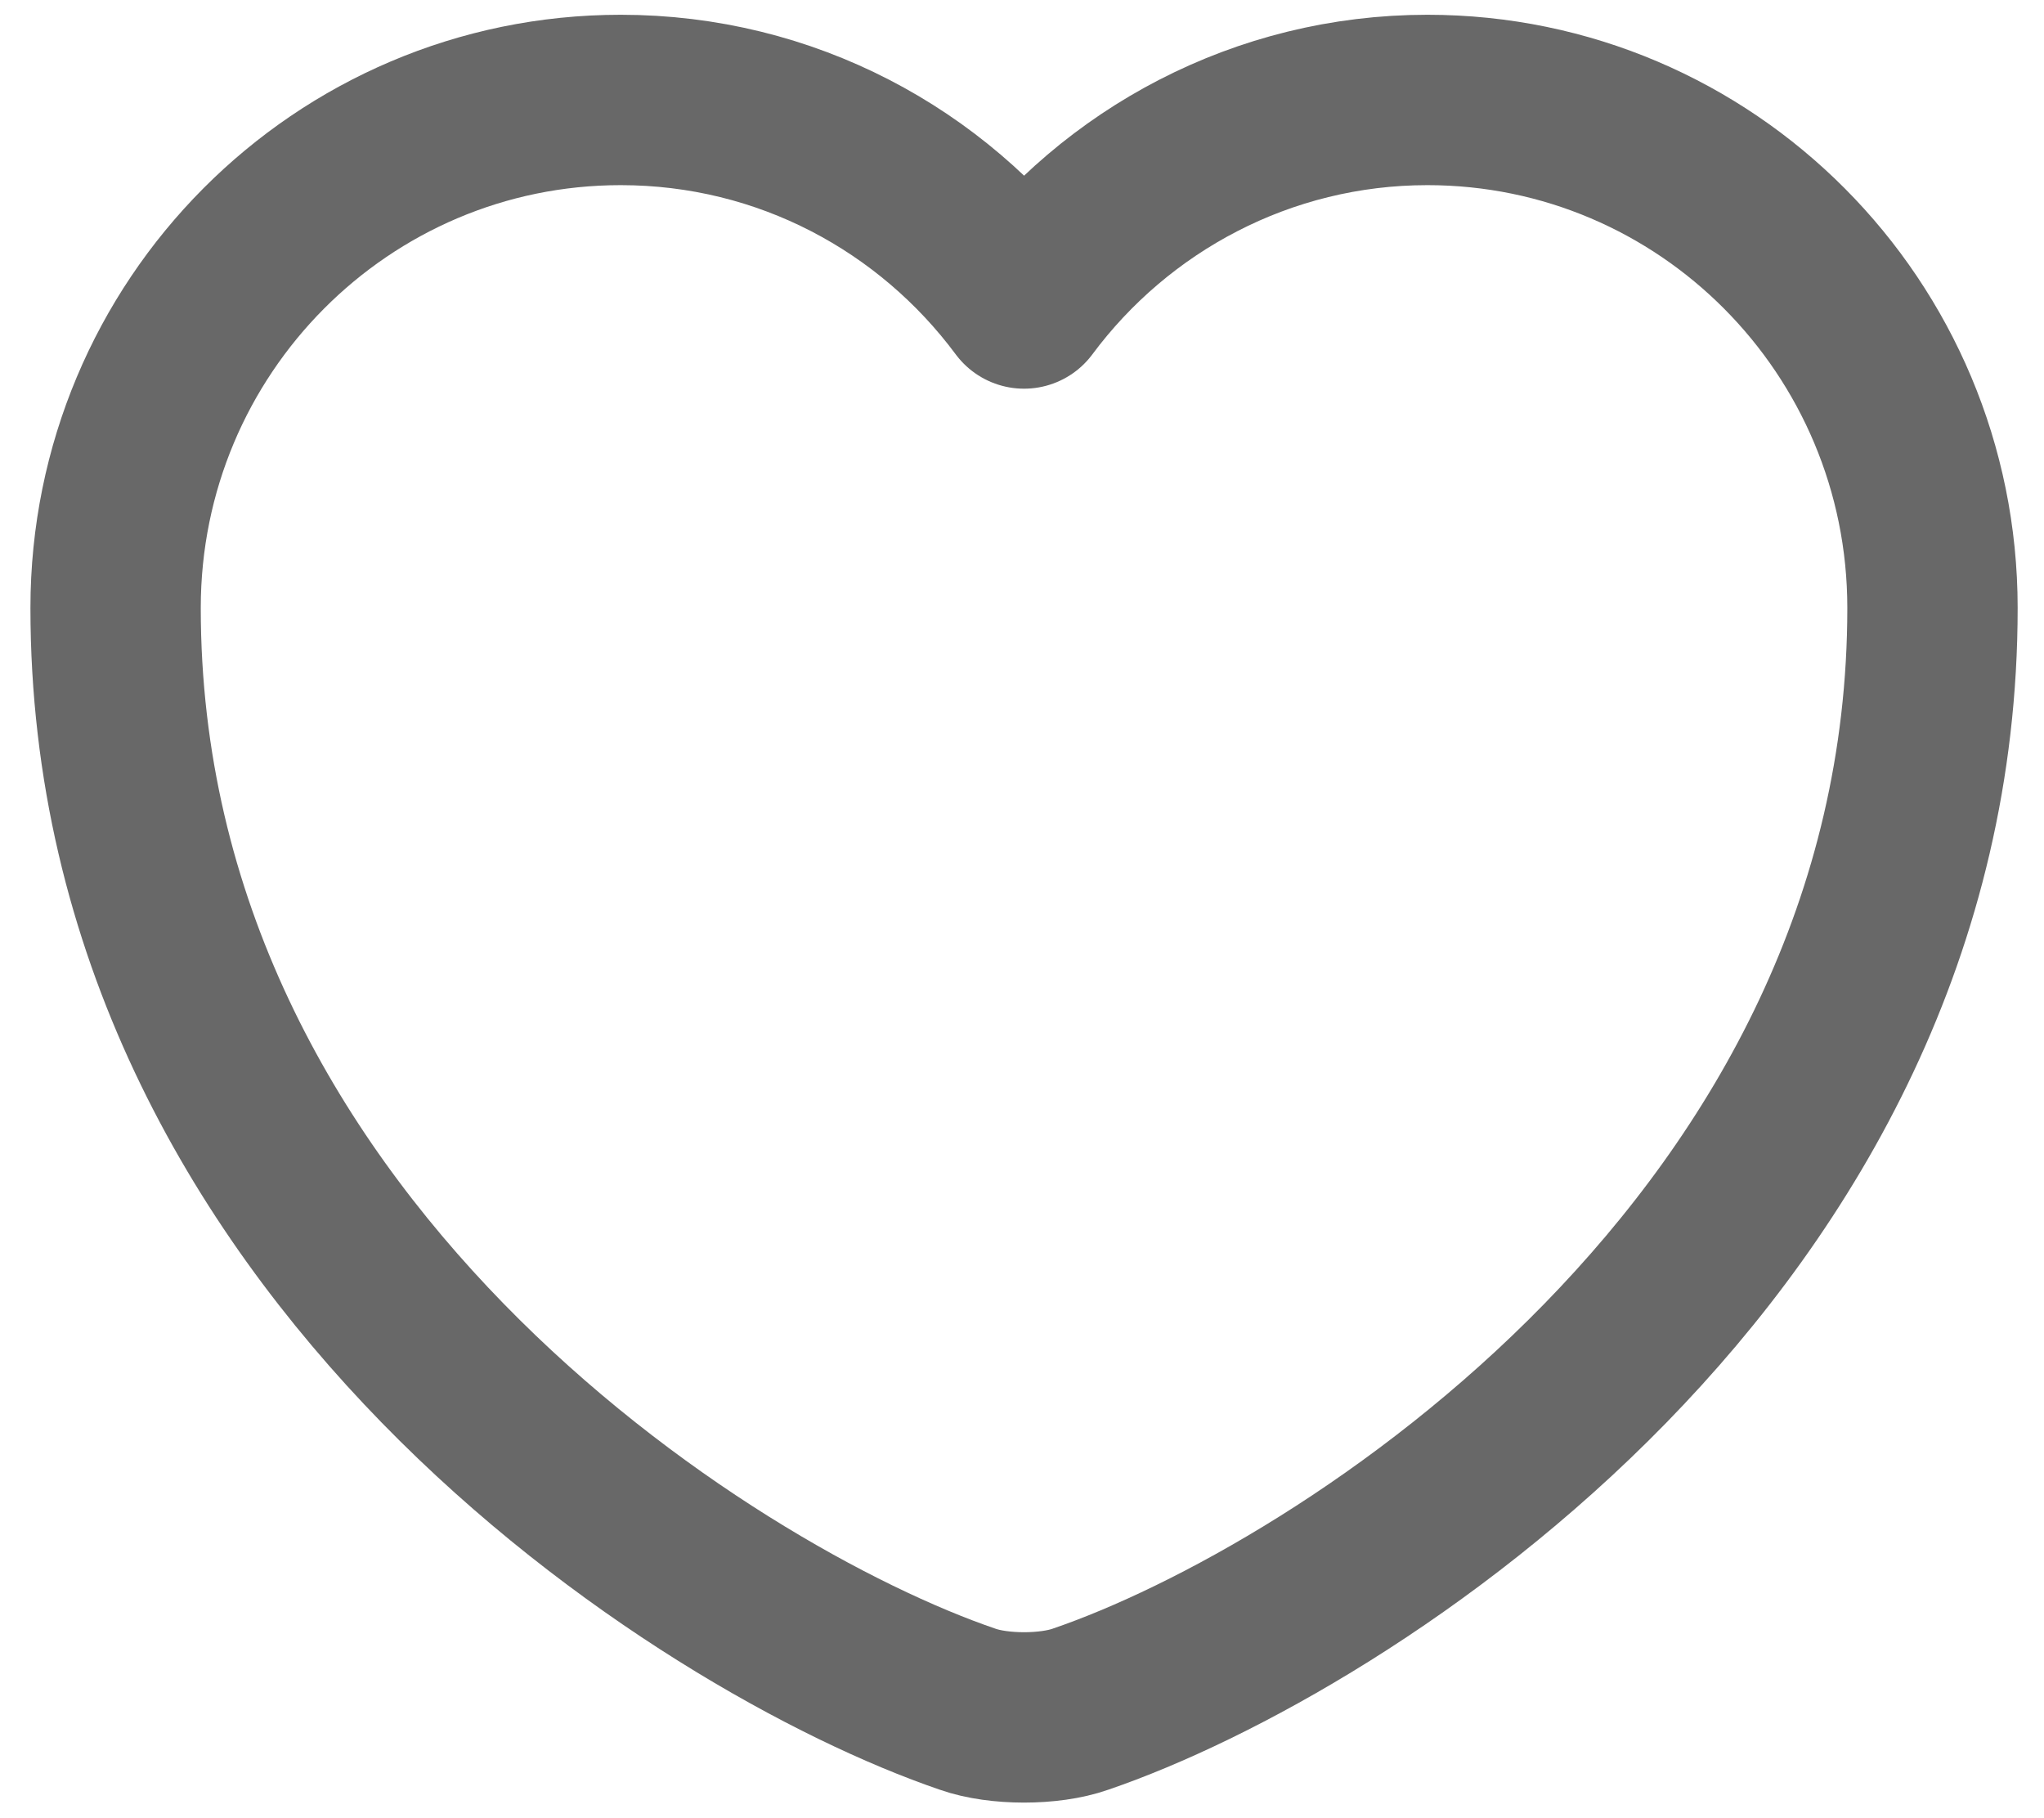
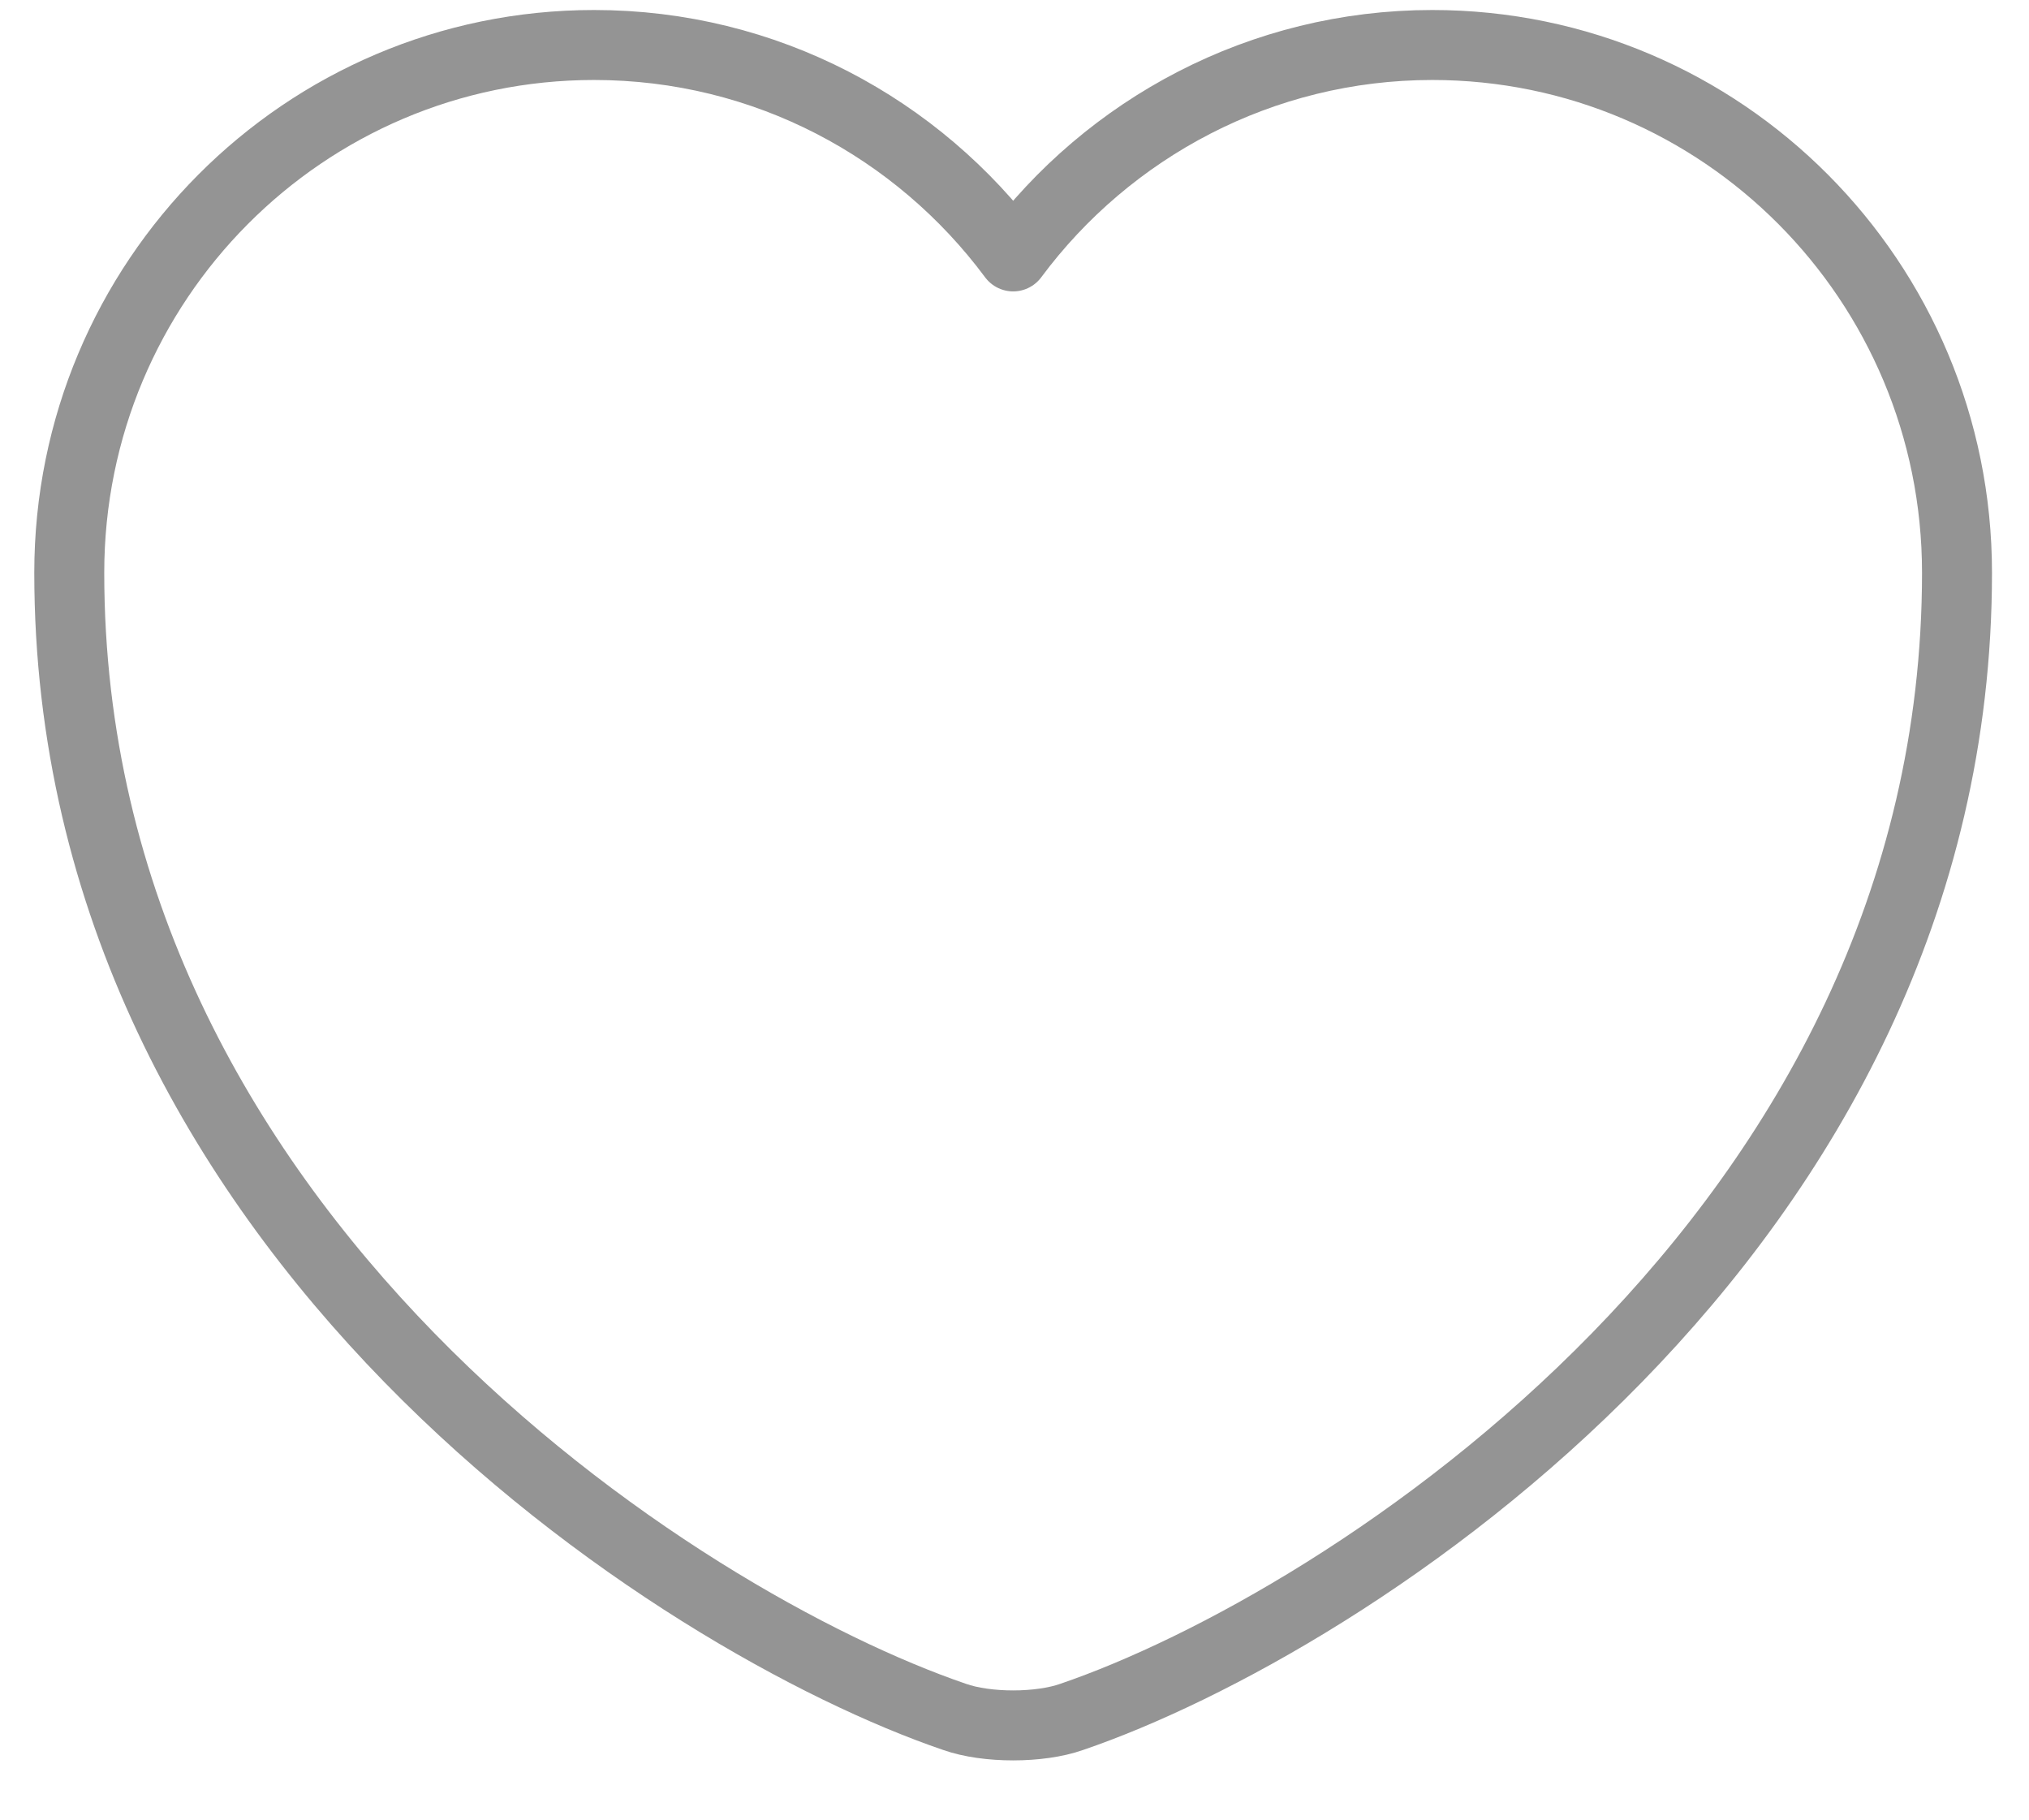
- <svg xmlns="http://www.w3.org/2000/svg" width="18" height="16" viewBox="0 0 18 16" fill="none">
-   <path d="M9.514 15.048C9.242 15.144 8.794 15.144 8.522 15.048C6.202 14.256 1.018 10.952 1.018 5.352C1.018 2.88 3.01 0.88 5.466 0.88C6.922 0.88 8.21 1.584 9.018 2.672C9.826 1.584 11.122 0.88 12.57 0.88C15.026 0.88 17.018 2.88 17.018 5.352C17.018 10.952 11.834 14.256 9.514 15.048Z" stroke="#686868" stroke-width="1.5" stroke-linecap="round" stroke-linejoin="round" />
+ <svg xmlns="http://www.w3.org/2000/svg" width="29" height="26" viewBox="0 0 29 26" fill="none">
+   <path d="M15.317 24.534C14.858 24.696 14.103 24.696 13.644 24.534C9.732 23.199 0.99 17.627 0.99 8.184C0.99 4.015 4.349 0.643 8.491 0.643C10.946 0.643 13.118 1.83 14.481 3.664C15.843 1.83 18.029 0.643 20.471 0.643C24.612 0.643 27.971 4.015 27.971 8.184C27.971 17.627 19.229 23.199 15.317 24.534Z" stroke="#949494" stroke-linecap="round" stroke-linejoin="round" />
</svg>
